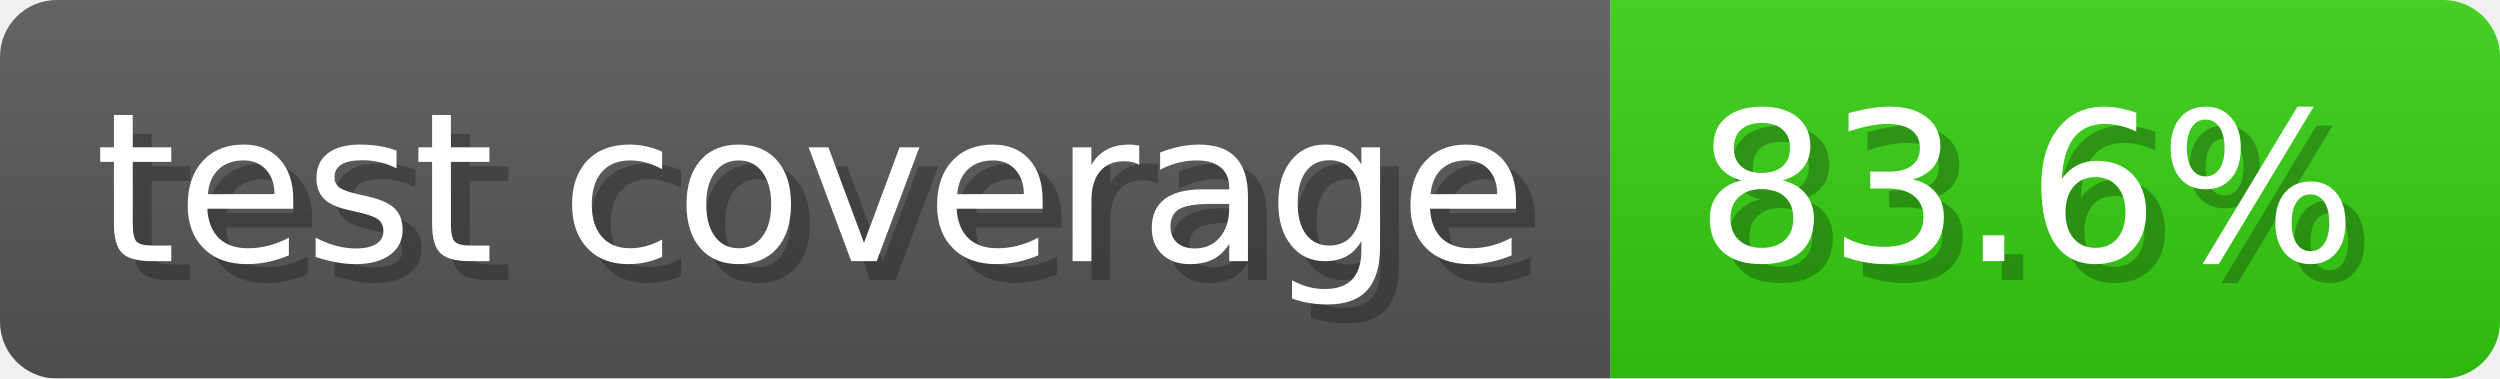
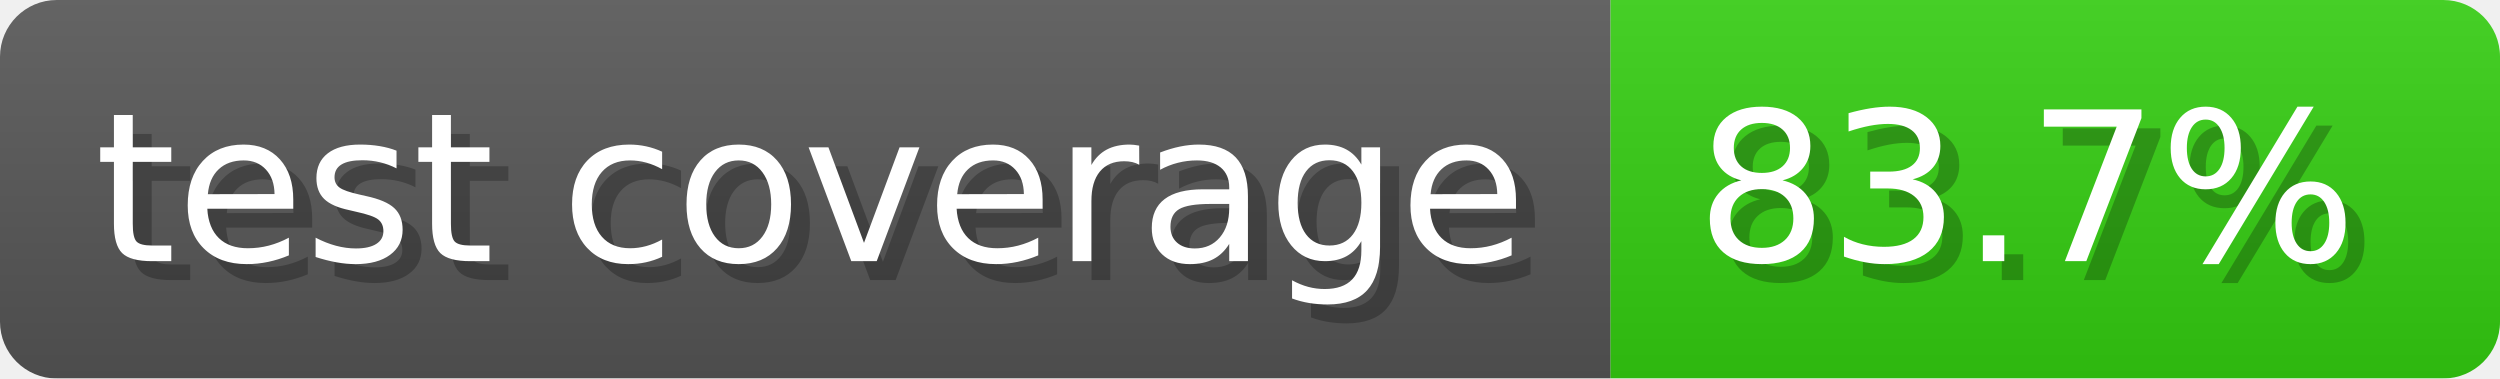
- <svg xmlns="http://www.w3.org/2000/svg" width="132.1" height="20" viewBox="0 0 1321 200" role="img" aria-label="test coverage: 83.6%">
-   <linearGradient id="PjIjn" x2="0" y2="100%">
+ <svg xmlns="http://www.w3.org/2000/svg" width="132.1" height="20" viewBox="0 0 1321 200" role="img" aria-label="test coverage: 83.7%">
+   <linearGradient id="nJYwO" x2="0" y2="100%">
    <stop offset="0" stop-opacity=".1" stop-color="#EEE" />
    <stop offset="1" stop-opacity=".1" />
  </linearGradient>
-   <mask id="HrEBI">
+   <mask id="XzuBg">
    <rect width="1321" height="200" rx="30" fill="#FFF" />
  </mask>
-   <g mask="url(#HrEBI)">
+   <g mask="url(#XzuBg)">
    <rect width="851" height="200" fill="#555" />
    <rect width="470" height="200" fill="#3C1" x="851" />
-     <rect width="1321" height="200" fill="url(#PjIjn)" />
+     <rect width="1321" height="200" fill="url(#nJYwO)" />
  </g>
  <g aria-hidden="true" fill="#fff" text-anchor="start" font-family="Verdana,DejaVu Sans,sans-serif" font-size="110">
    <text x="60" y="148" textLength="751" fill="#000" opacity="0.25">test coverage</text>
    <text x="50" y="138" textLength="751">test coverage</text>
-     <text x="906" y="148" textLength="370" fill="#000" opacity="0.25">83.6%</text>
-     <text x="896" y="138" textLength="370">83.6%</text>
+     <text x="906" y="148" textLength="370" fill="#000" opacity="0.25">83.7%</text>
+     <text x="896" y="138" textLength="370">83.7%</text>
  </g>
</svg>
